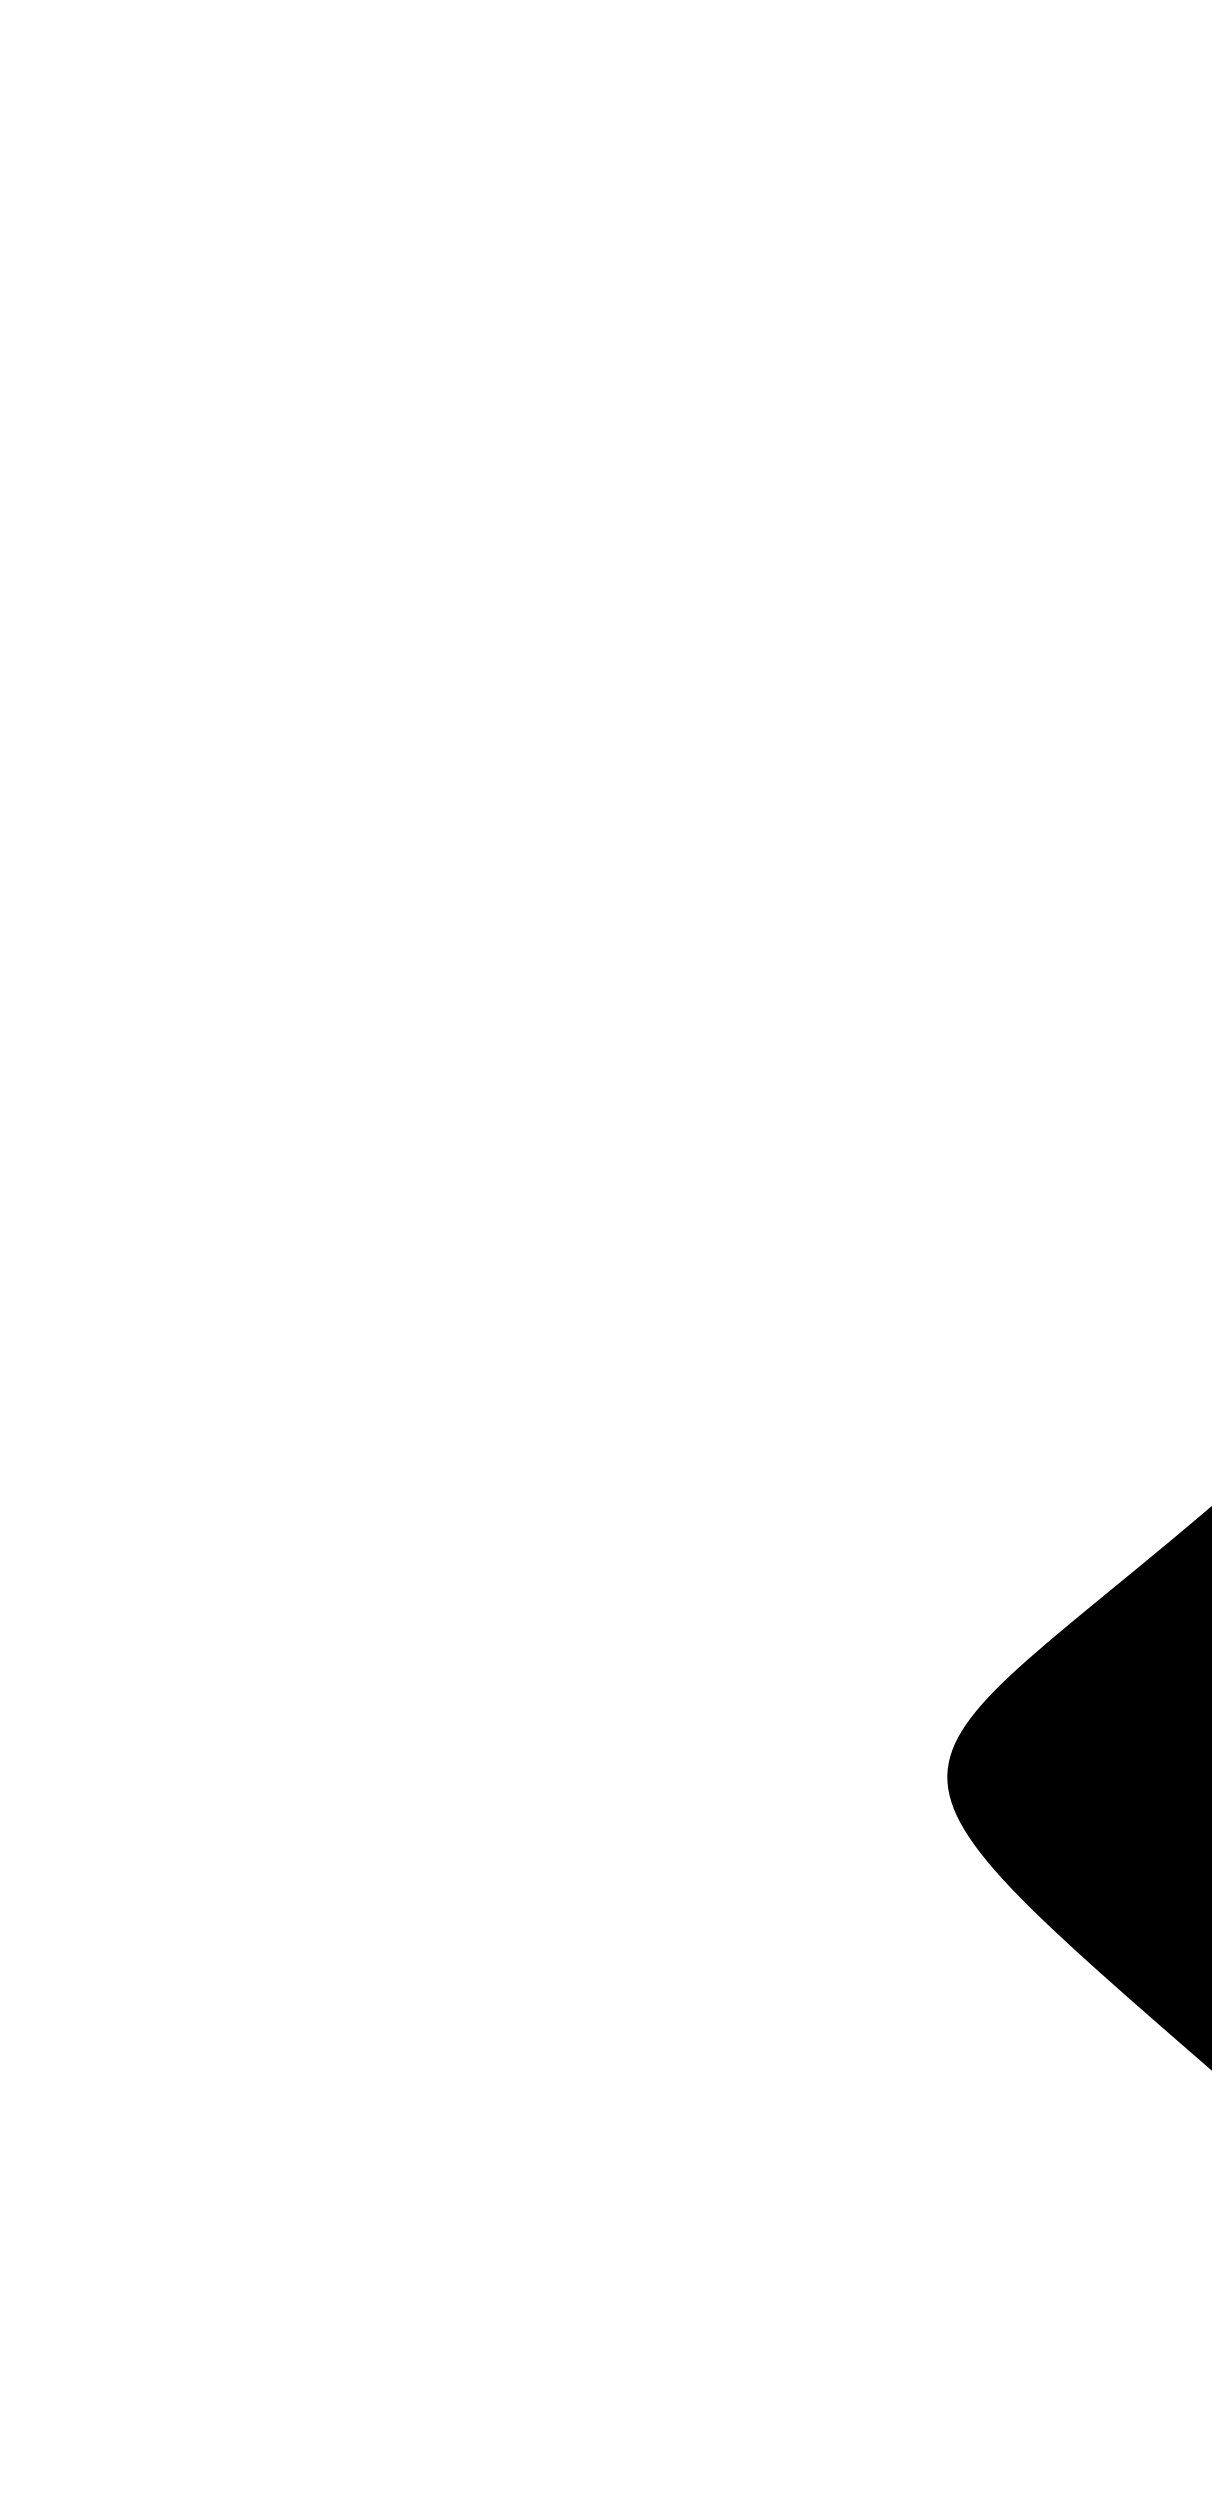
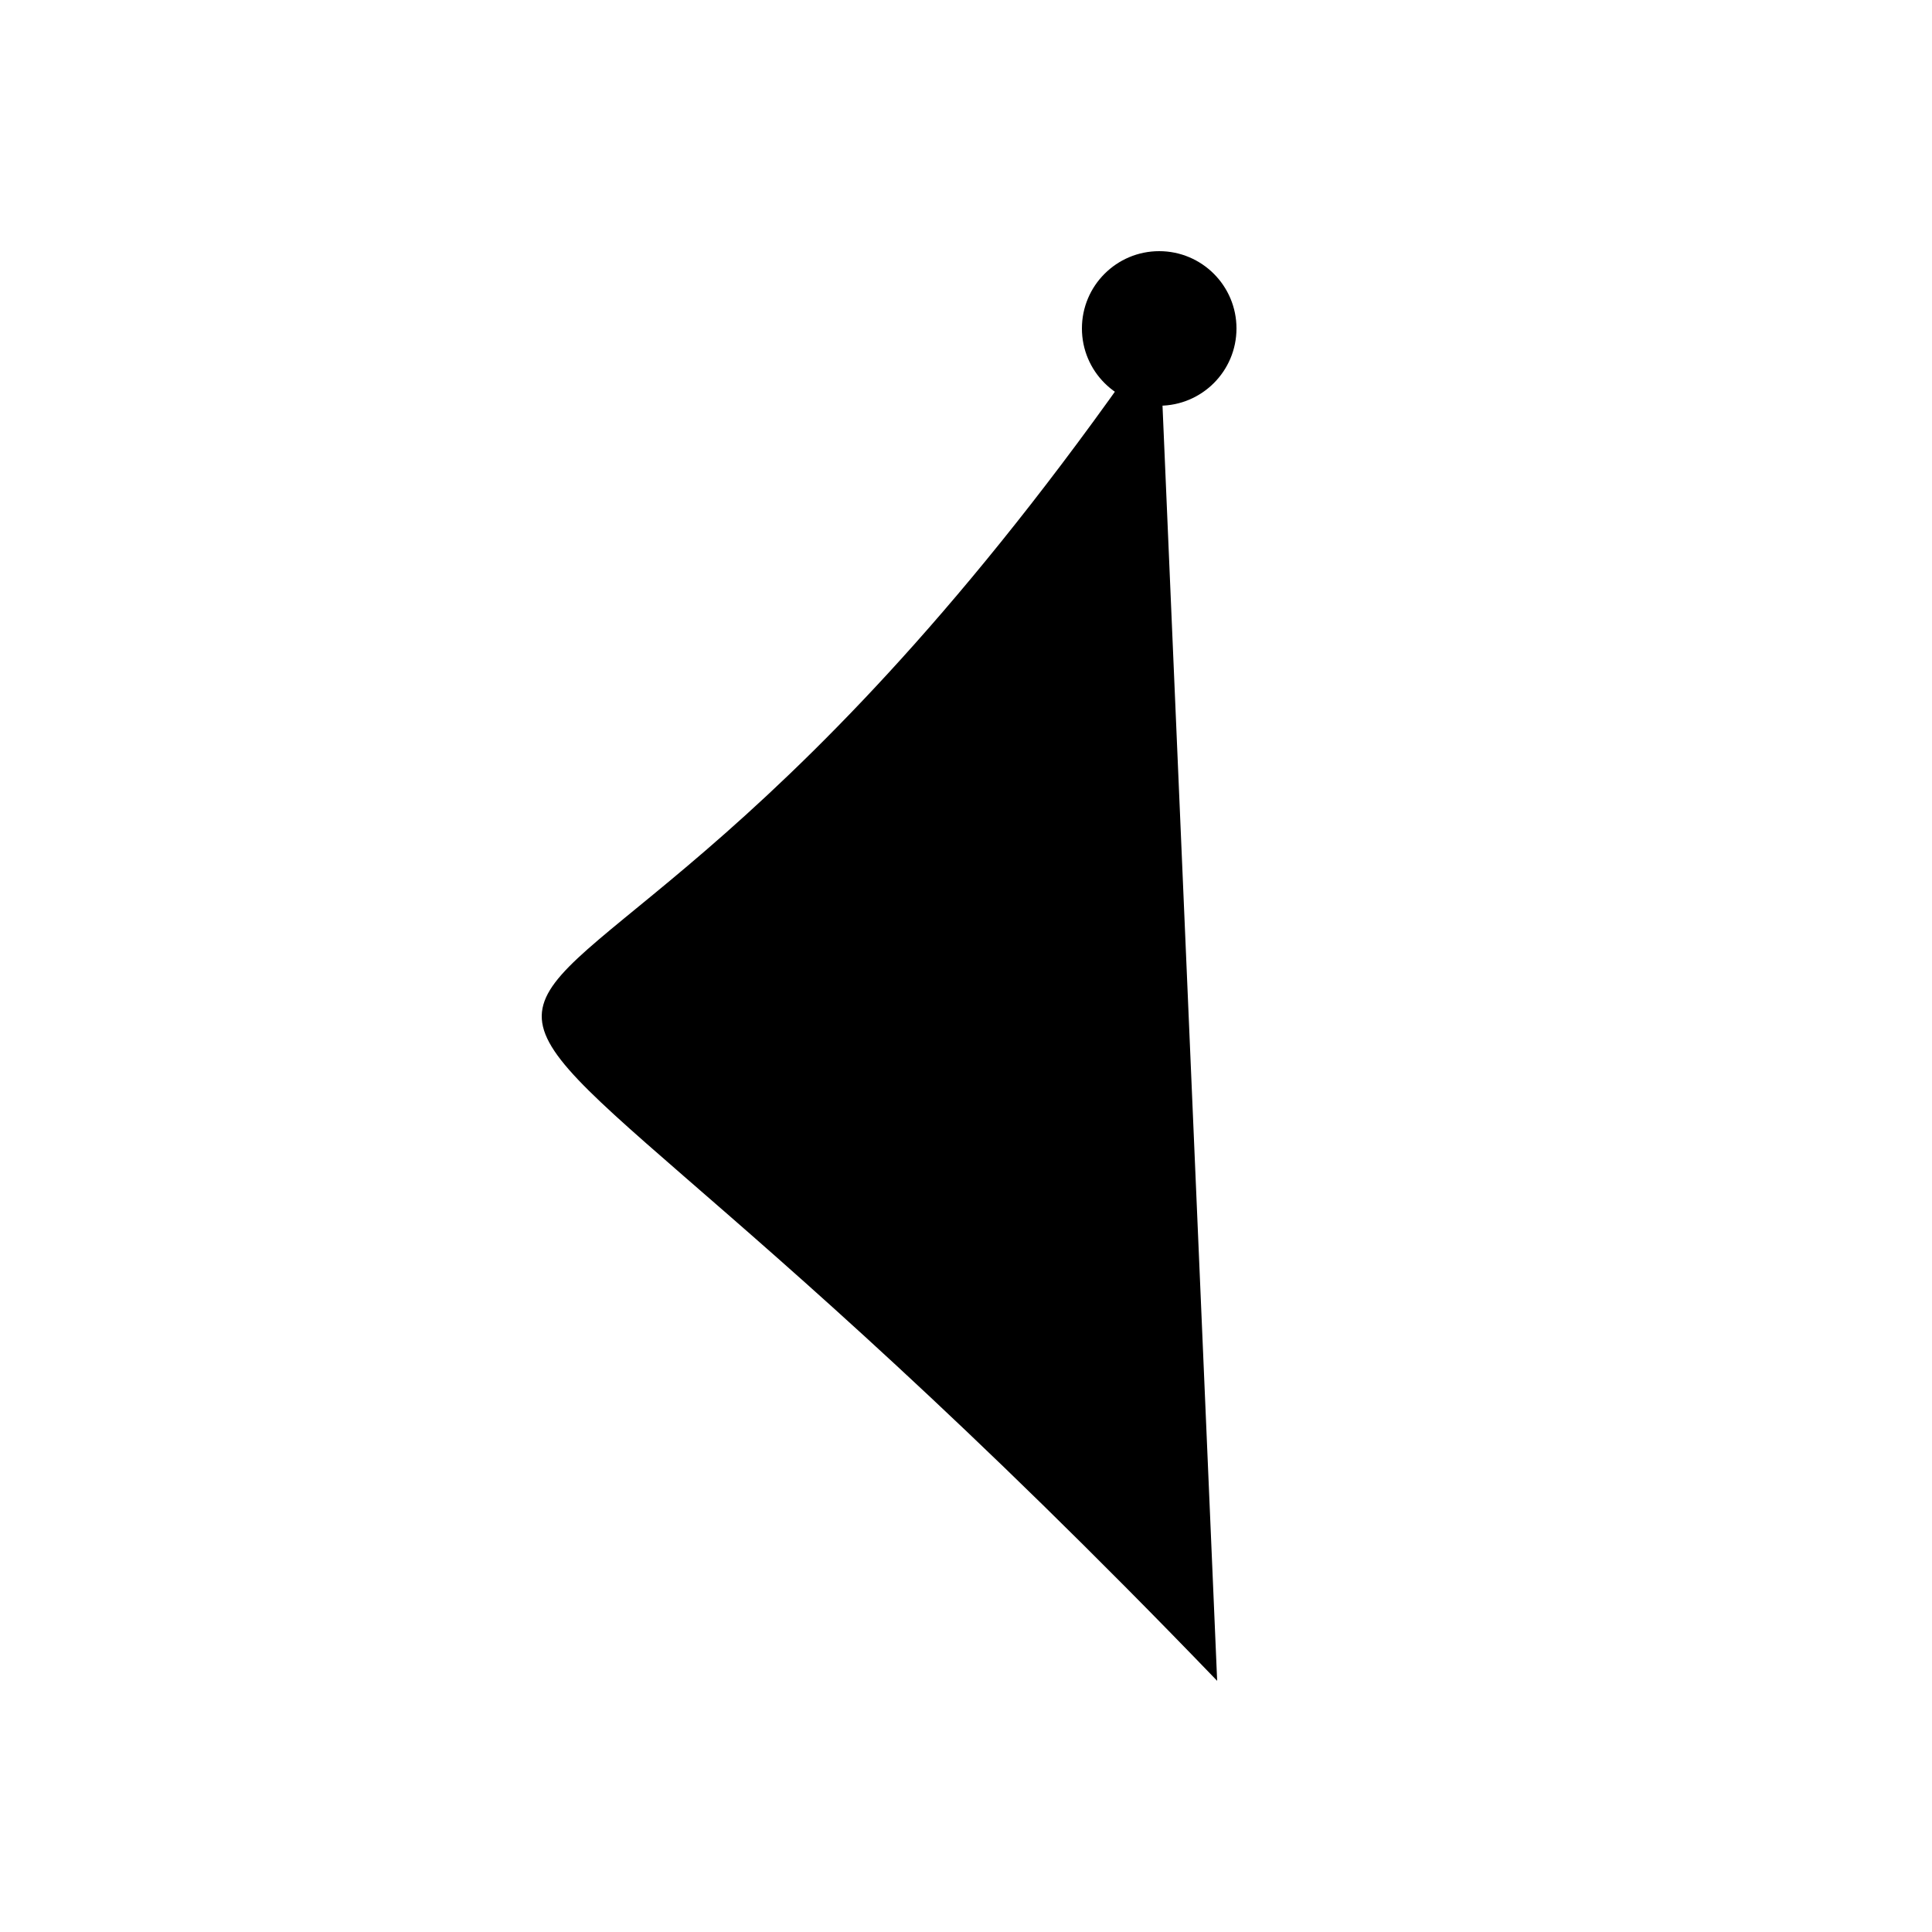
- <svg xmlns="http://www.w3.org/2000/svg" baseProfile="full" height="100%" version="1.1" width="100%">
+ <svg xmlns="http://www.w3.org/2000/svg" baseProfile="full" height="100" version="1.1" viewBox="(0, 0, 100, 100)" width="100">
  <defs />
  <line class="stroke-diagram--bounding-box" x1="1" x2="99" y1="1" y2="1" />
  <line class="stroke-diagram--bounding-box" x1="1" x2="1" y1="1" y2="99" />
  <line class="stroke-diagram--bounding-box" x1="1" x2="99" y1="99" y2="99" />
  <line class="stroke-diagram--guide-line" x1="0" x2="100" y1="50" y2="50" />
  <line class="stroke-diagram--guide-line" x1="50" x2="50" y1="1" y2="99" />
  <line class="stroke-diagram--bounding-box" x1="99" x2="99" y1="1" y2="99" />
  <path class="stroke-diagram--current-path" d="M 60 17 C 23 71 11 33 63 87" />
  <circle class="stroke-diagram--path-start" cx="60" cy="17" r="4" />
</svg>
